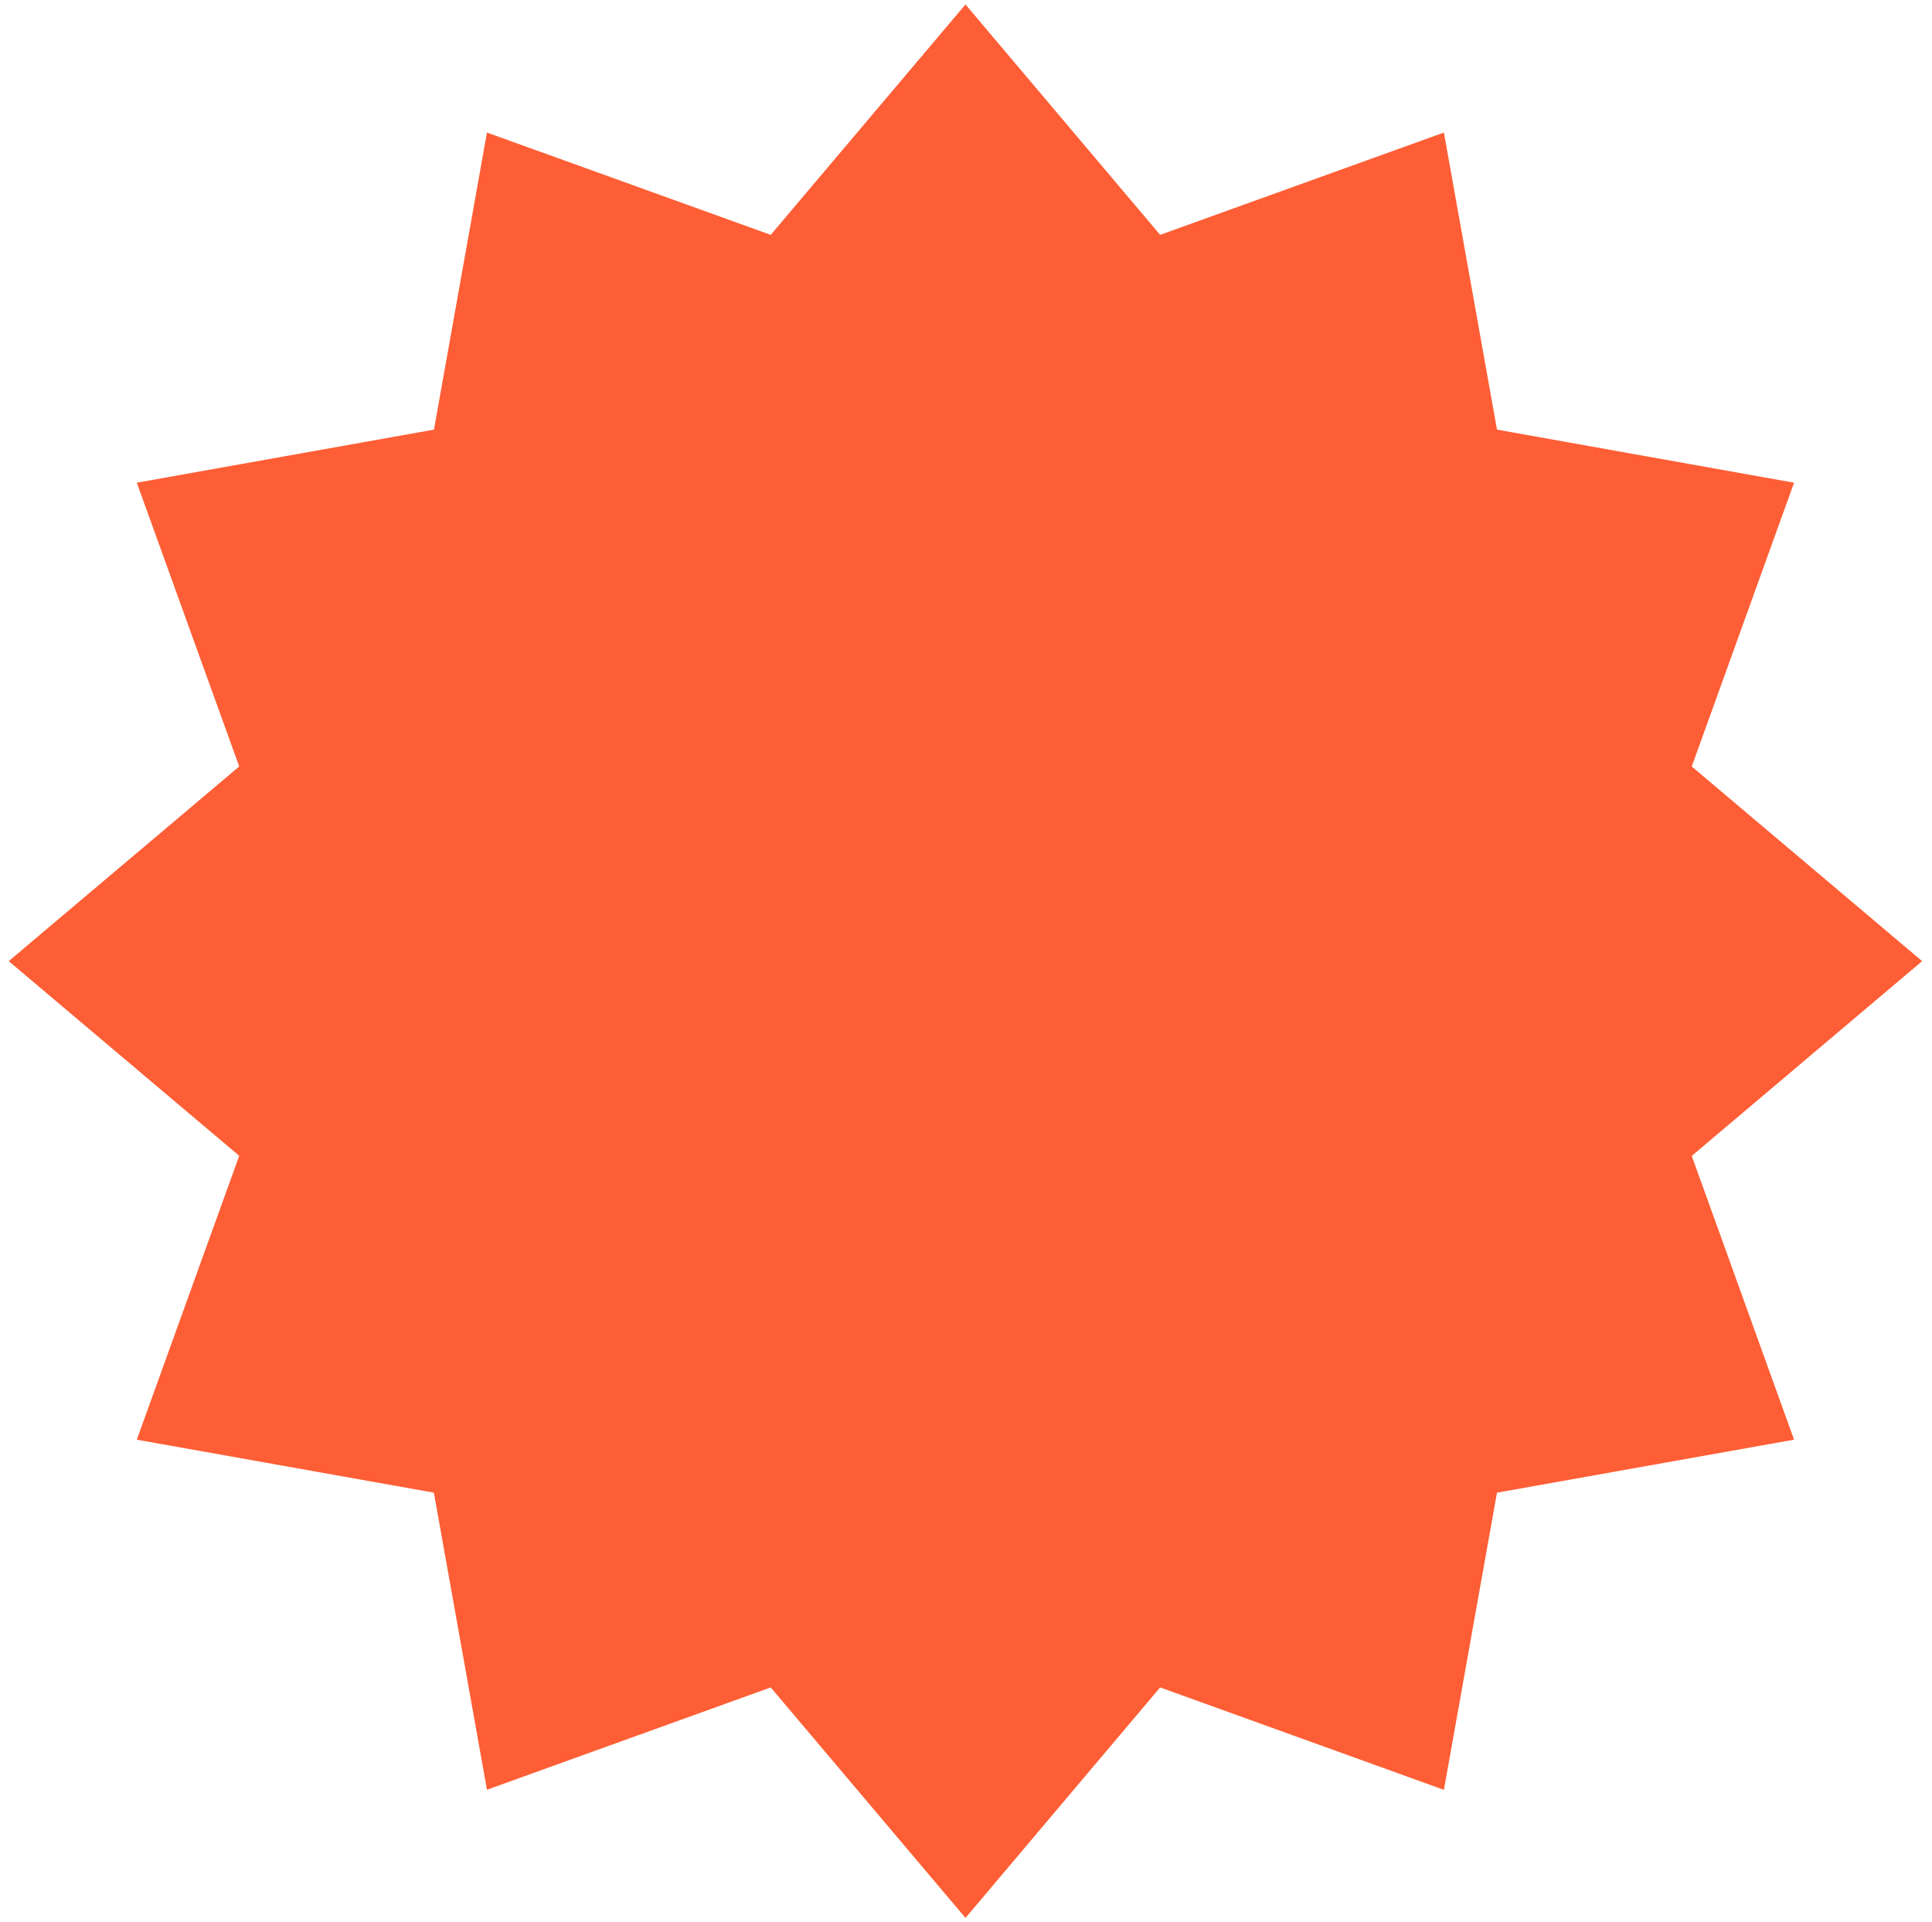
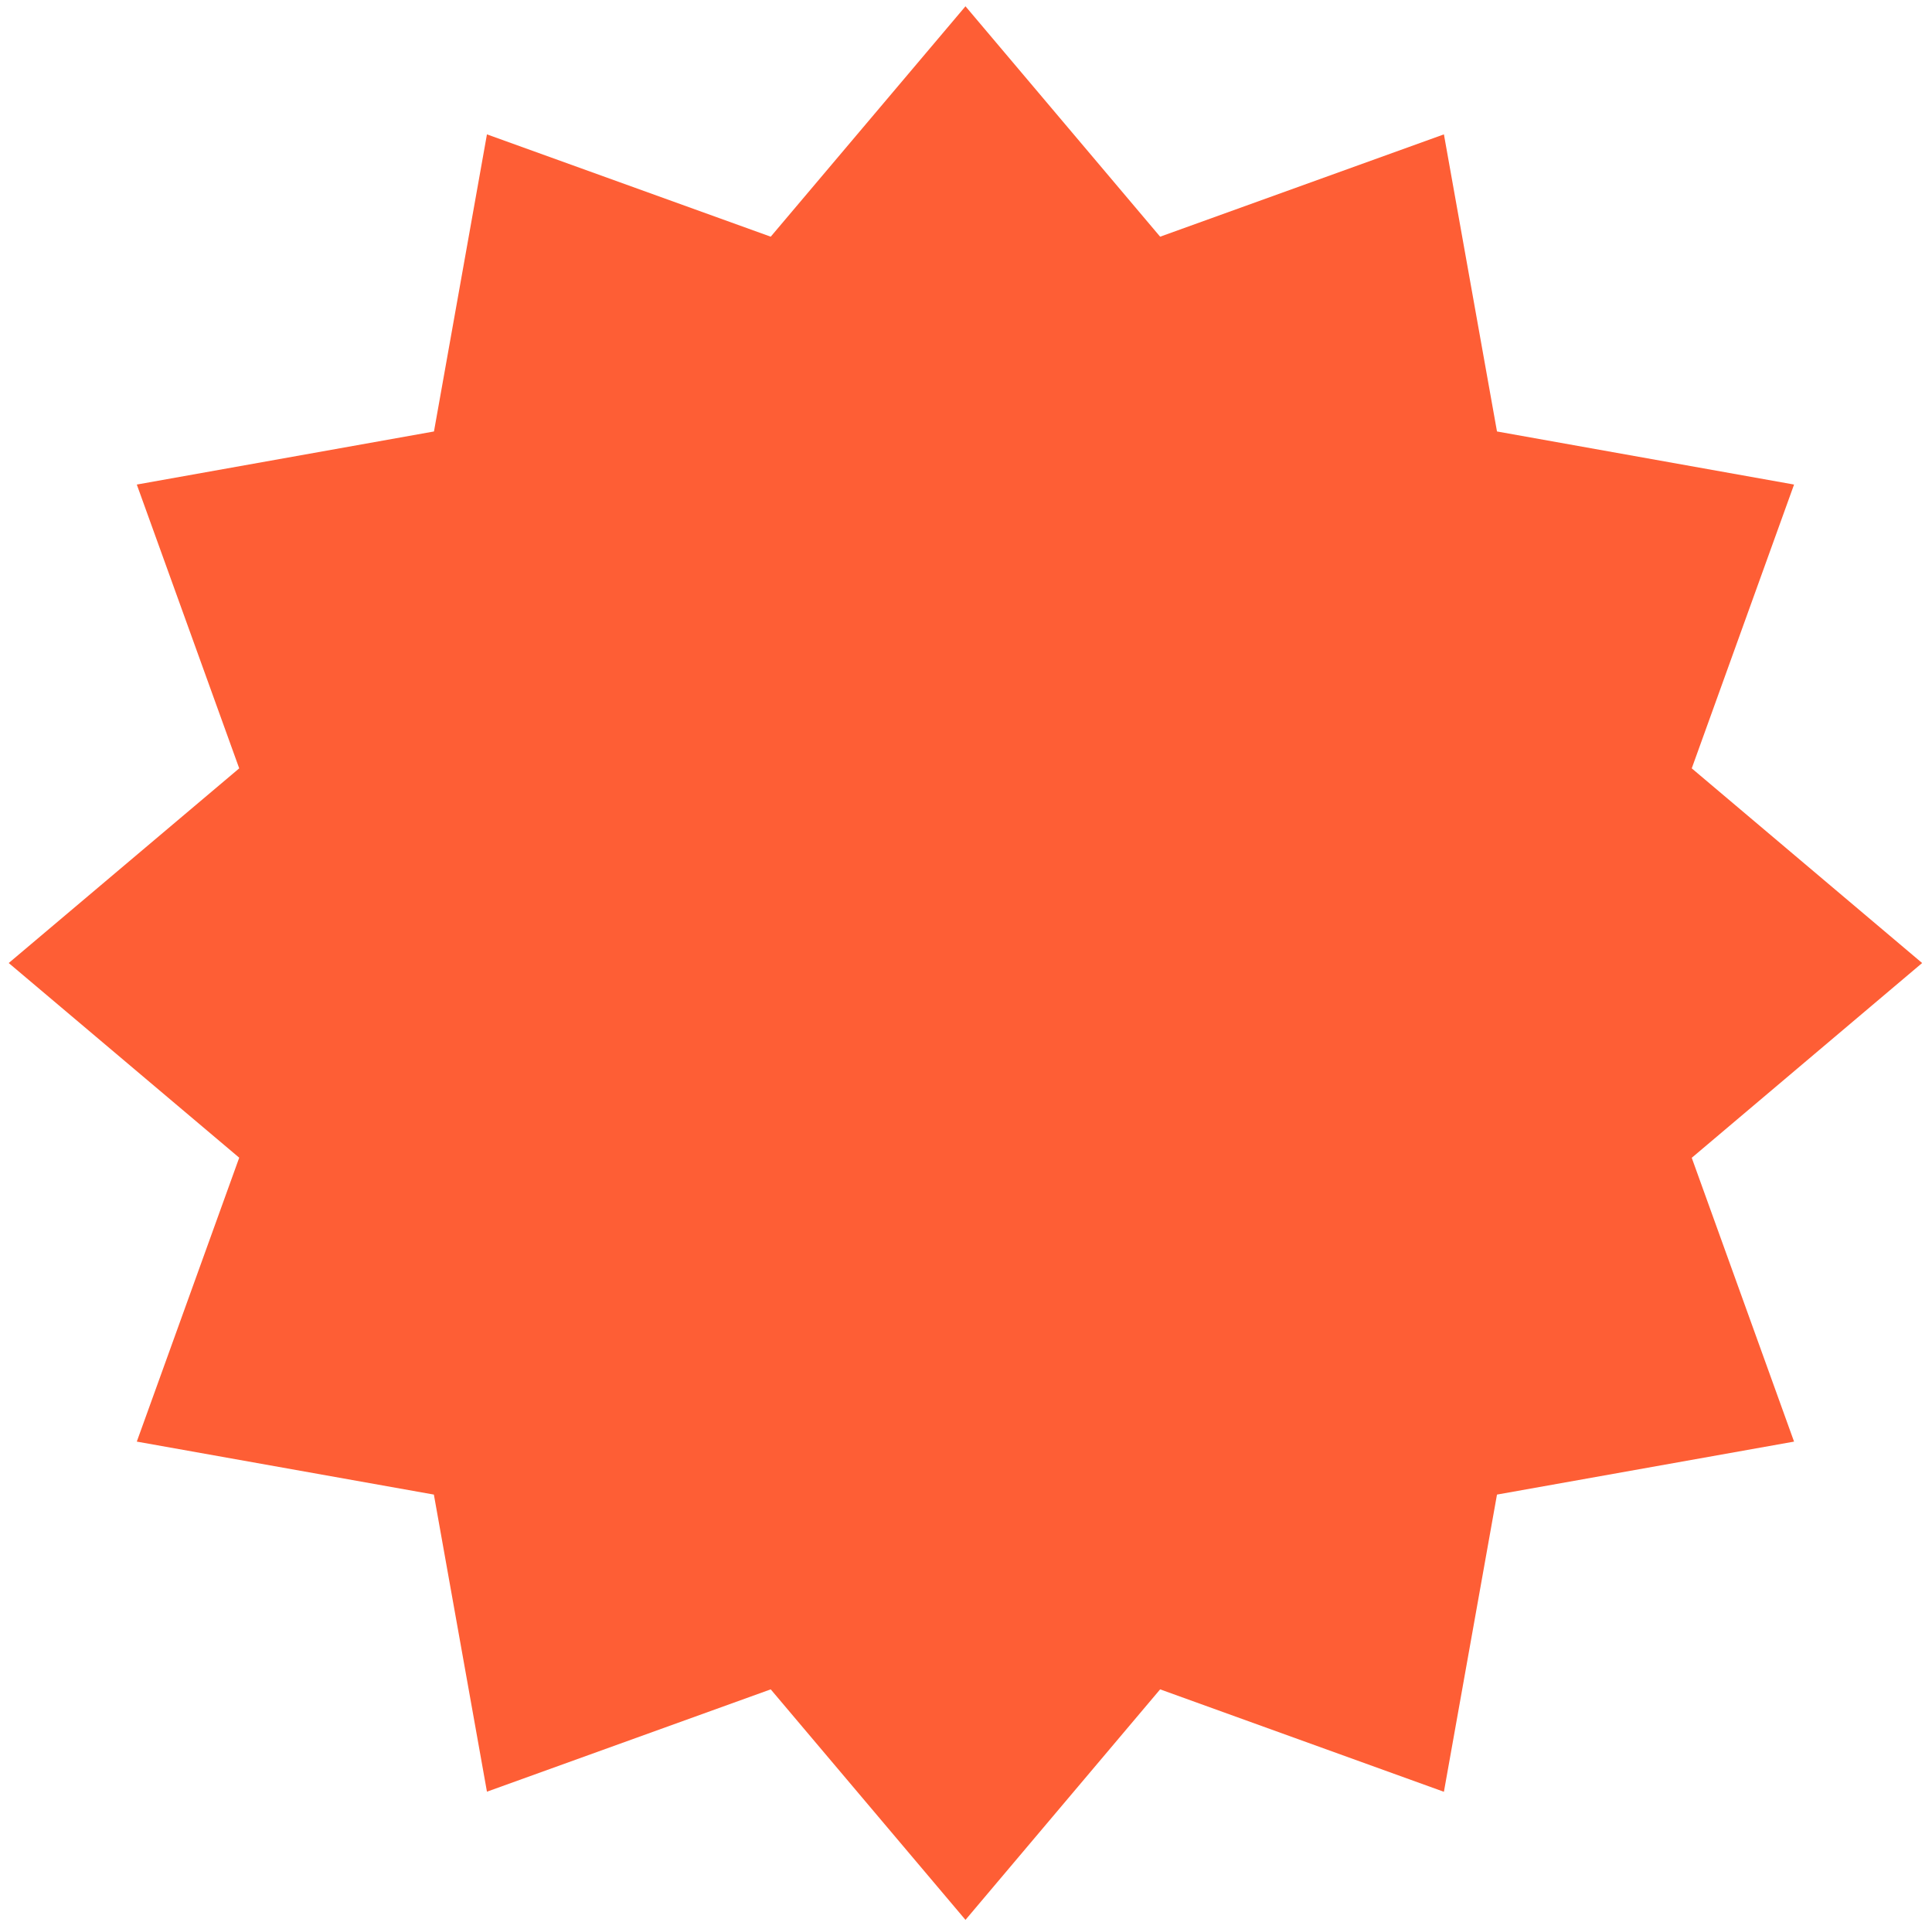
- <svg xmlns="http://www.w3.org/2000/svg" width="186" height="185" viewBox="0 0 186 185" fill="none">
+ <svg xmlns="http://www.w3.org/2000/svg" width="286" height="285" viewBox="0 0 186 185" fill="none">
  <path d="M185.05 92.53L162.87 111.28L172.72 138.6L144.12 143.7L139.01 172.31L111.69 162.45L92.95 184.64L74.2 162.45L46.88 172.3L41.77 143.7L13.17 138.6L23.03 111.27L0.84 92.53L23.03 73.79L13.17 46.47L41.78 41.36L46.88 12.76L74.2 22.61L92.95 0.43L111.69 22.61L139.01 12.76L144.12 41.36L172.72 46.47L162.87 73.79L185.05 92.53Z" fill="#FE5E35" />
</svg>
